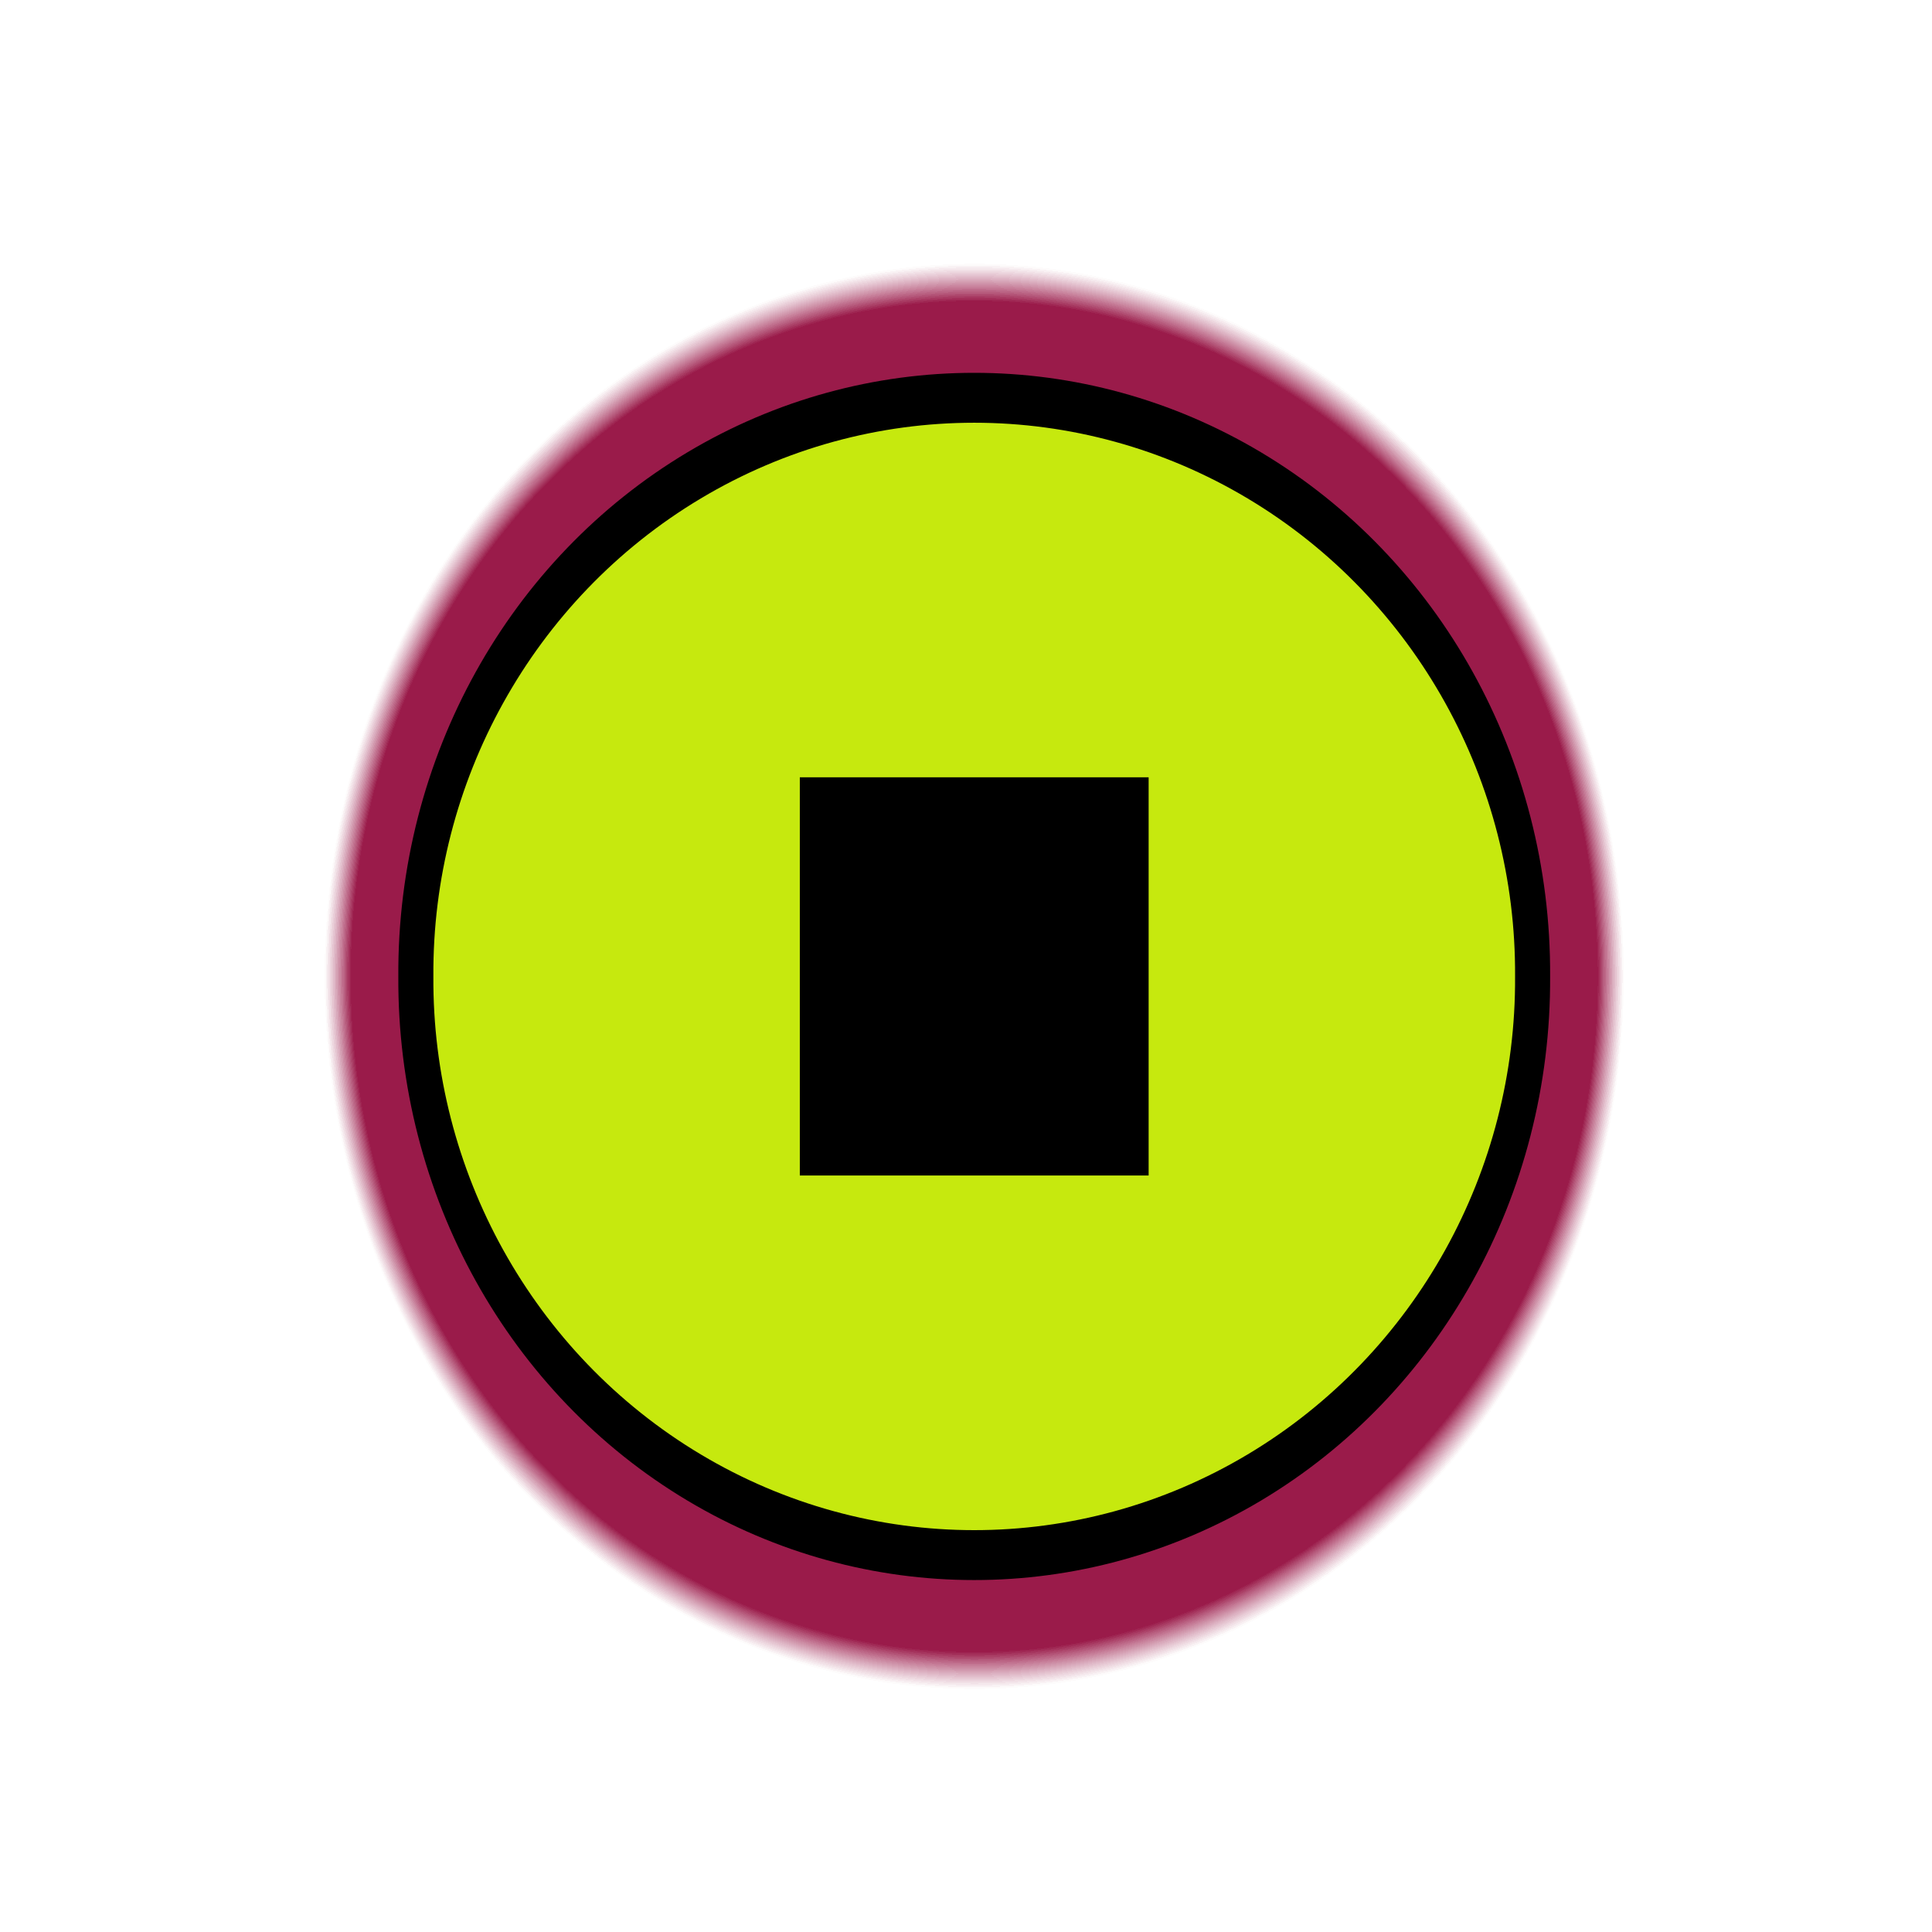
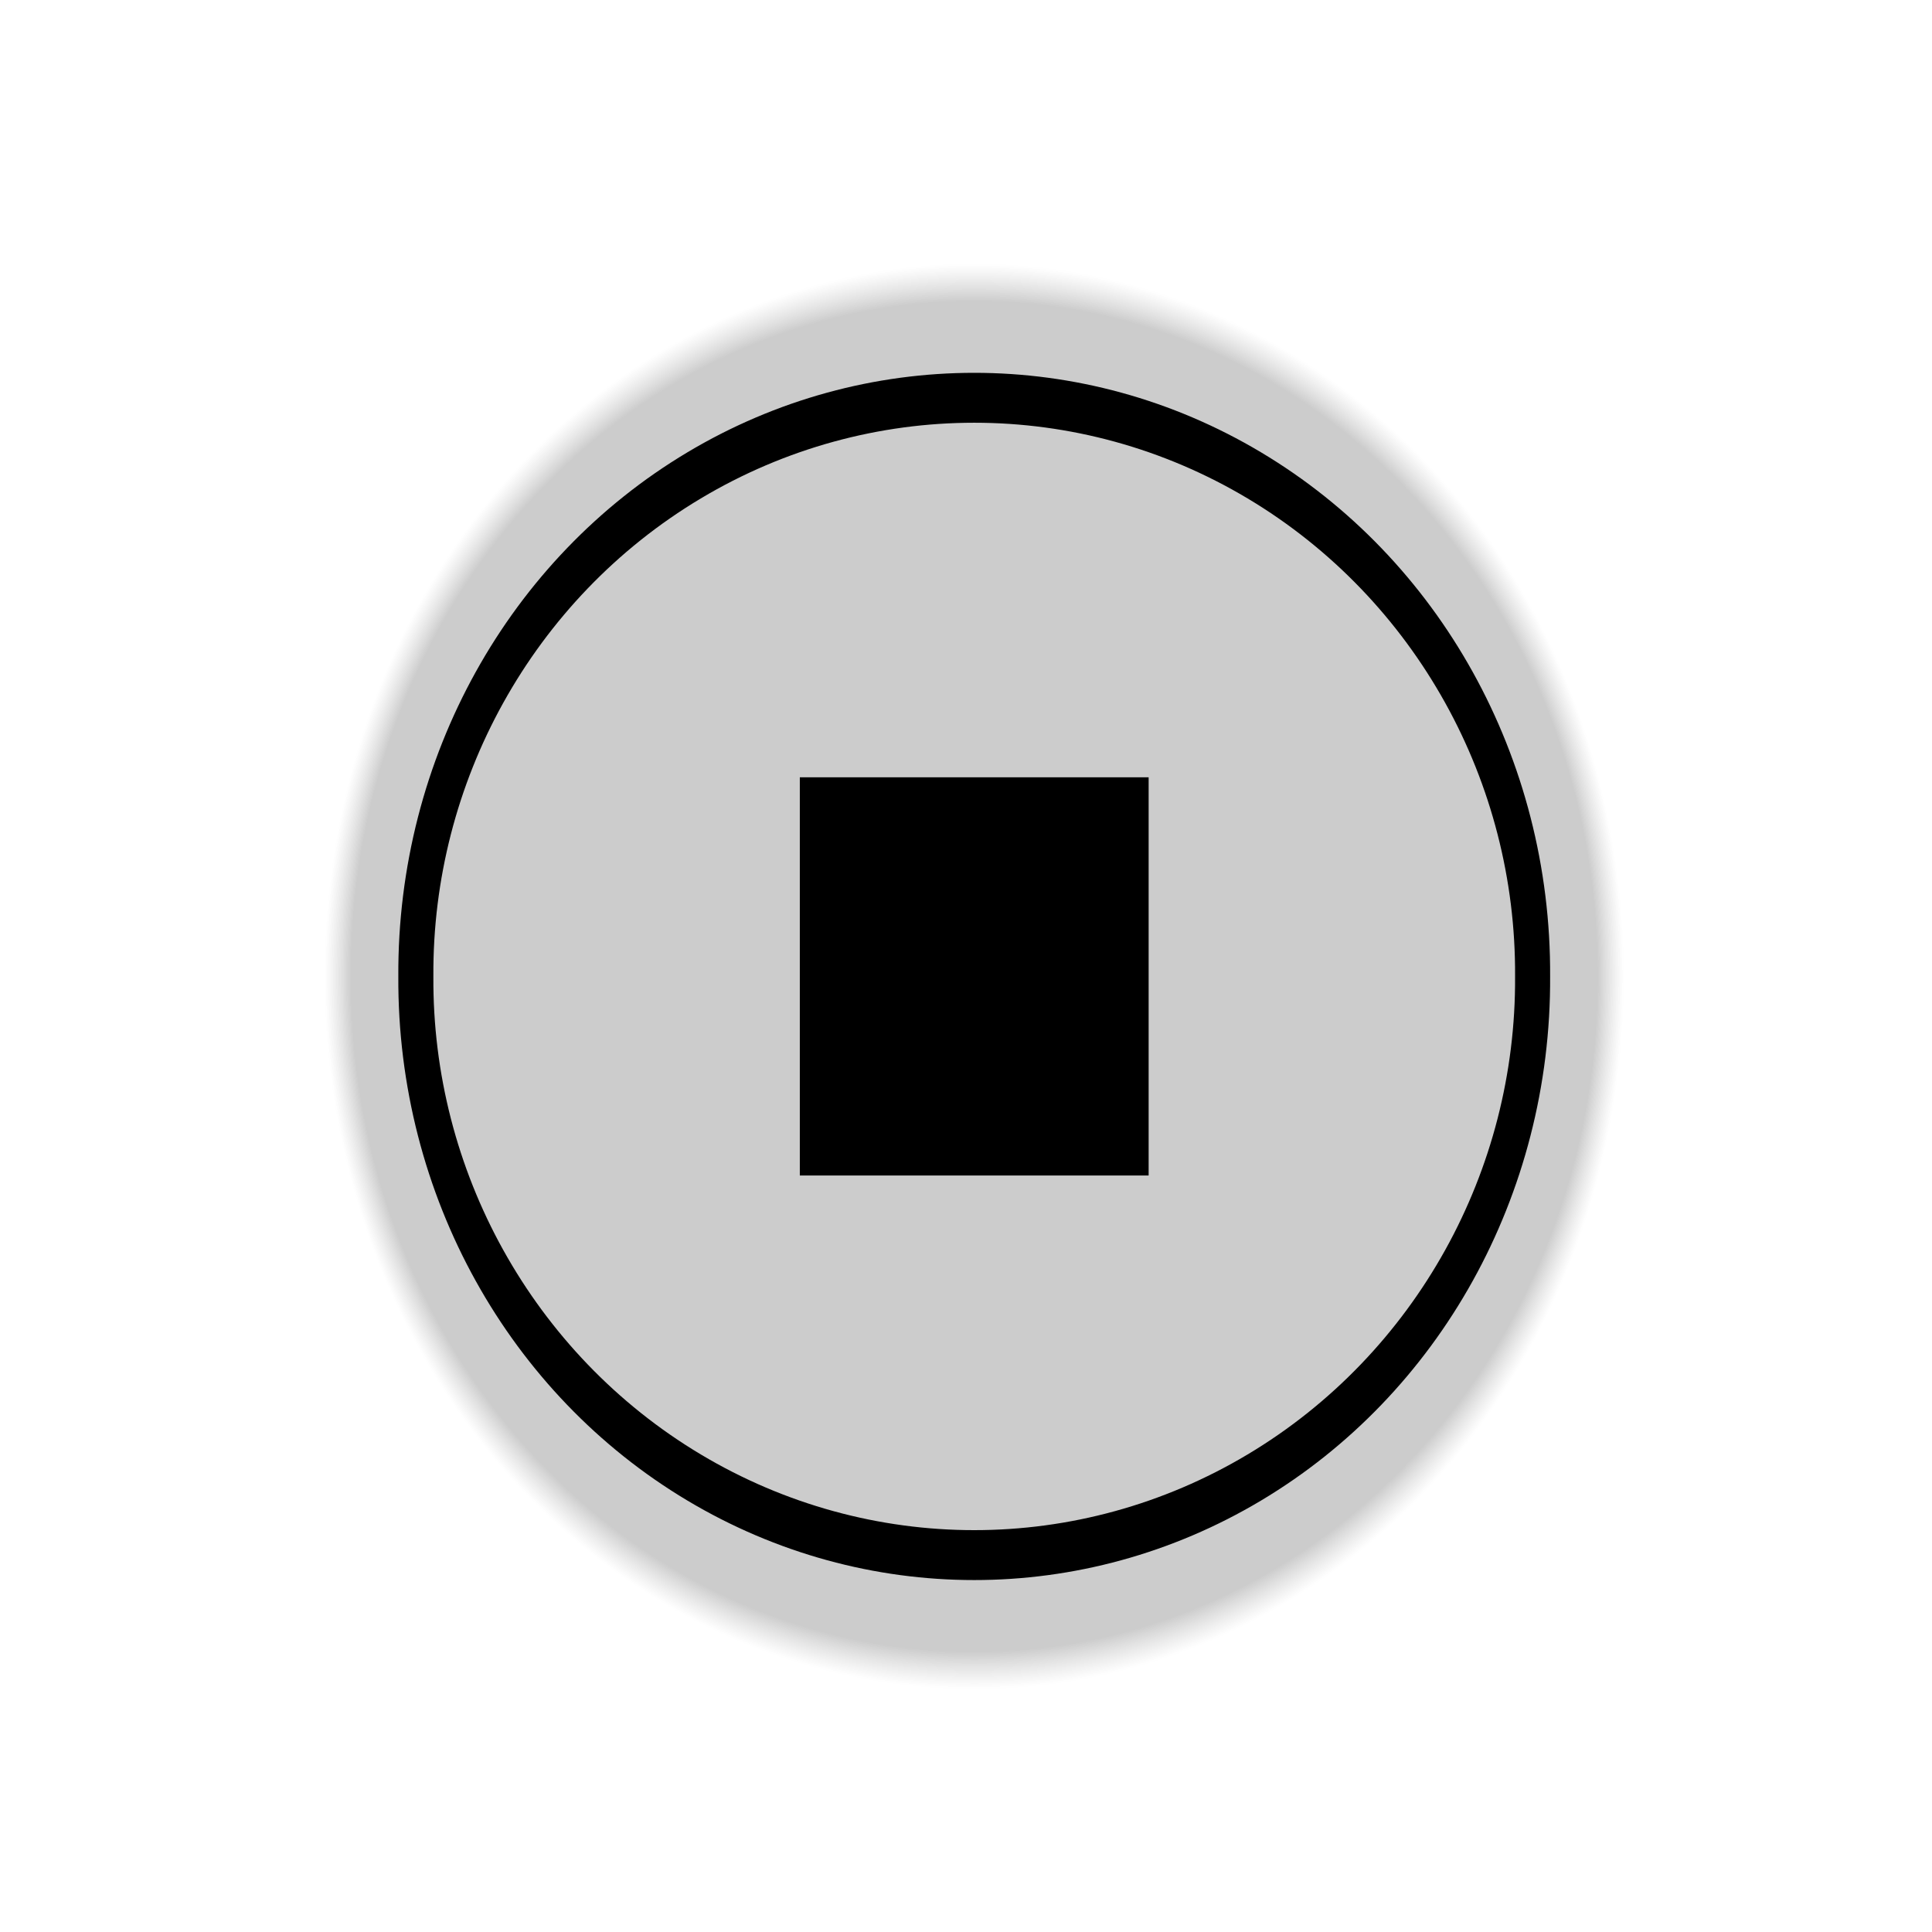
<svg xmlns="http://www.w3.org/2000/svg" id="svg2998" height="64px" width="64px" version="1.1">
  <defs id="defs3000">
-     <filter id="filter3829" width="1.5" y="-.25" x="-.25" height="1.5" color-interpolation-filters="sRGB">
+     <filter id="filter3829" width="1.305" y="-0.21" x="-0.153" height="1.42" color-interpolation-filters="sRGB">
      <feGaussianBlur id="feGaussianBlur3831" in="SourceAlpha" stdDeviation="3" result="blur" />
      <feColorMatrix id="feColorMatrix3833" values="1 0 0 0 0 0 1 0 0 0 0 0 1 0 0 0 0 0 10 -1 " result="result4" />
-       <feFlood id="feFlood3835" result="result1" in="blur" flood-color="rgb(154,27,74)" />
+       <feFlood id="feFlood3835" result="result1" in="blur" flood-color="rgb(204,204,204)" />
      <feComposite id="feComposite3837" operator="atop" result="result2" in2="result4" in="result1" />
      <feComposite id="feComposite3839" operator="atop" in="SourceGraphic" in2="result2" result="result3" />
    </filter>
  </defs>
-   <g id="layer1">
-     <path id="path5250" d="m57.091 29.182a26.273 19 0 1 1 -52.545 0 26.273 19 0 1 1 52.545 0z" transform="matrix(.70404 0 0 1.0027 10.575 3.0851)" filter="url(#filter3829)" stroke="#000" stroke-width="1.649" fill="#c6e90e" />
-     <text id="text3010" stroke-width=".052" style="word-spacing:0px;letter-spacing:0px" font-family="Sans" xml:space="preserve" transform="scale(1.4957 .6686)" line-height="125%" stroke="#000000" font-size="34.388px" y="68.849" x="11.256" font-weight="bold" fill="#ebebf6">
-       <tspan id="tspan3012" stroke="#000000" y="68.849" x="11.256" stroke-width=".052" fill="#ebebf6" />
-     </text>
-     <rect id="rect3013" height="13.091" width="11.455" stroke="#000" y="25.799" x="26.545" stroke-width=".1" />
-   </g>
+   <path id="path5250" d="m 57.091,29.182 a 26.273,19 0 1 1 -52.545,0 26.273,19 0 1 1 52.545,0 z" transform="matrix(0.70404,0,0,1.0027,10.575,3.0851)" filter="url(#filter3829)" stroke="#000000" stroke-width="1.649" fill="#c6e90e" style="fill:#cccccc;fill-opacity:1" />
+   <text id="text3010" stroke-width="0.052" style="letter-spacing:0px;word-spacing:0px" font-family="Sans" xml:space="preserve" transform="scale(1.495681,0.6685916)" line-height="125%" stroke="#000000" font-size="34.388px" y="68.849" x="11.256" font-weight="bold" fill="#ebebf6">
+     <tspan id="tspan3012" stroke="#000000" y="68.849" x="11.256" stroke-width="0.052" fill="#ebebf6" />
+   </text>
+   <rect id="rect3013" height="13.091" width="11.455" stroke="#000000" y="25.799" x="26.545" stroke-width="0.1" />
</svg>
